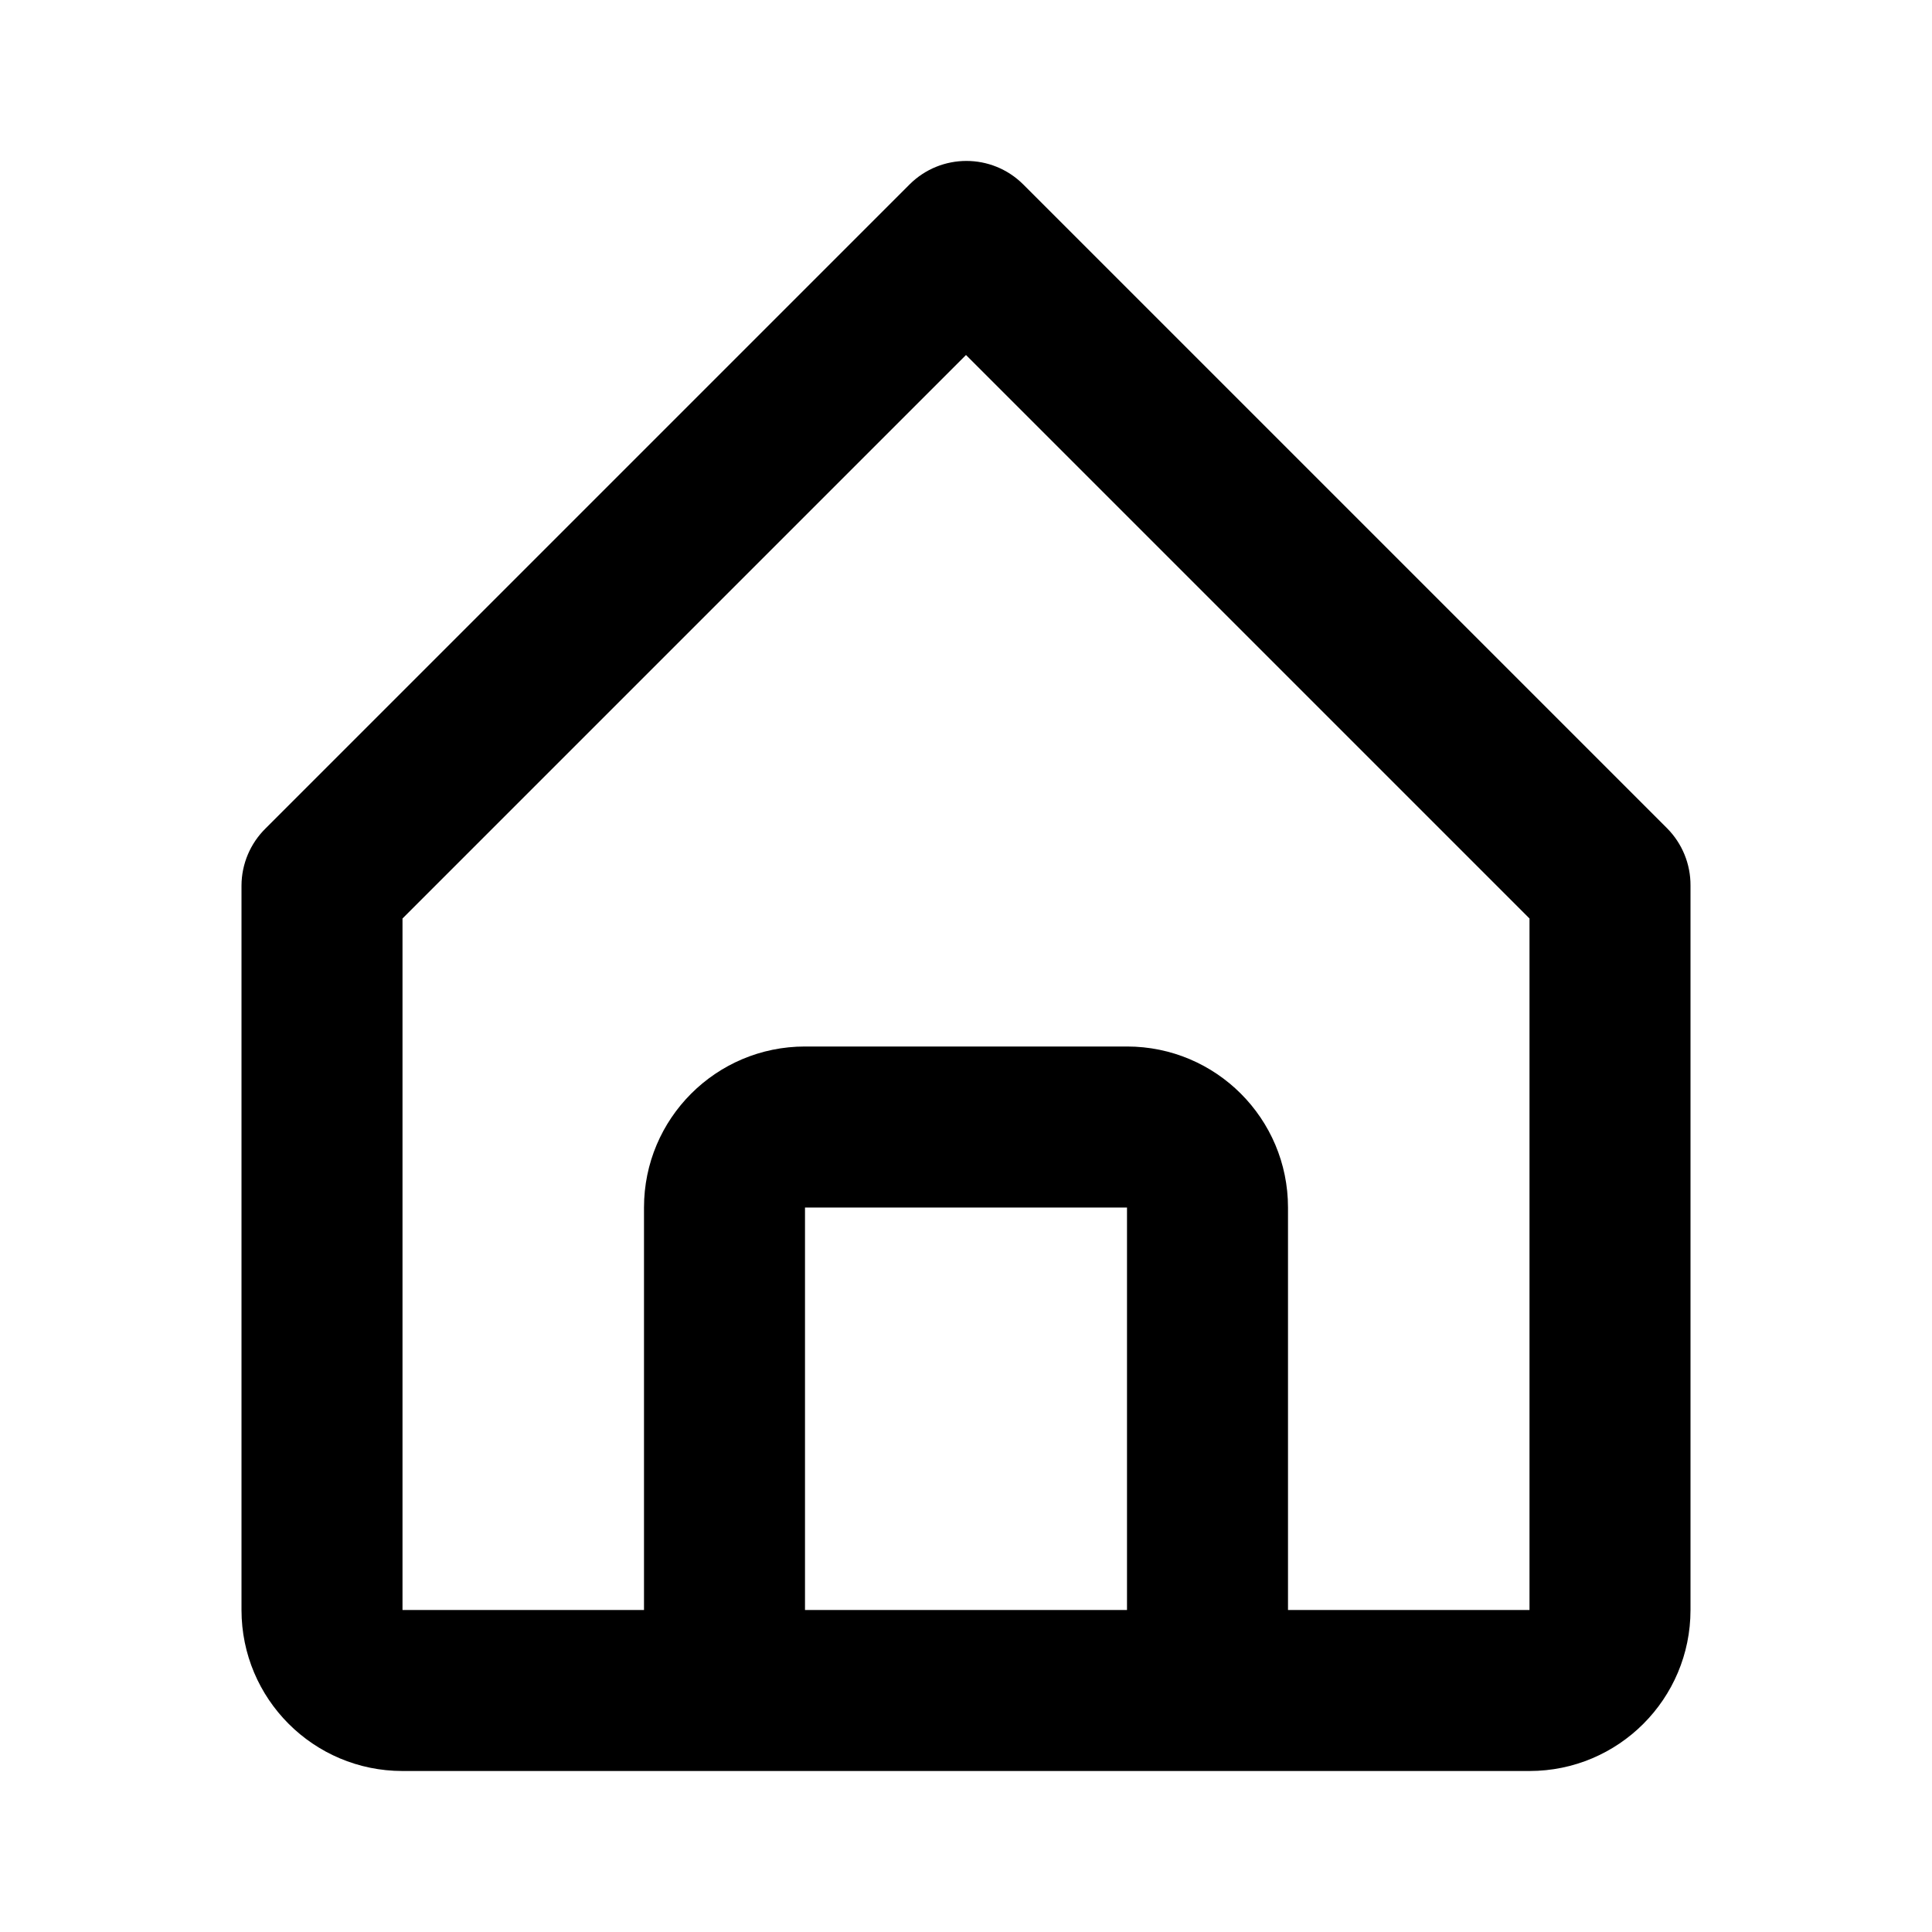
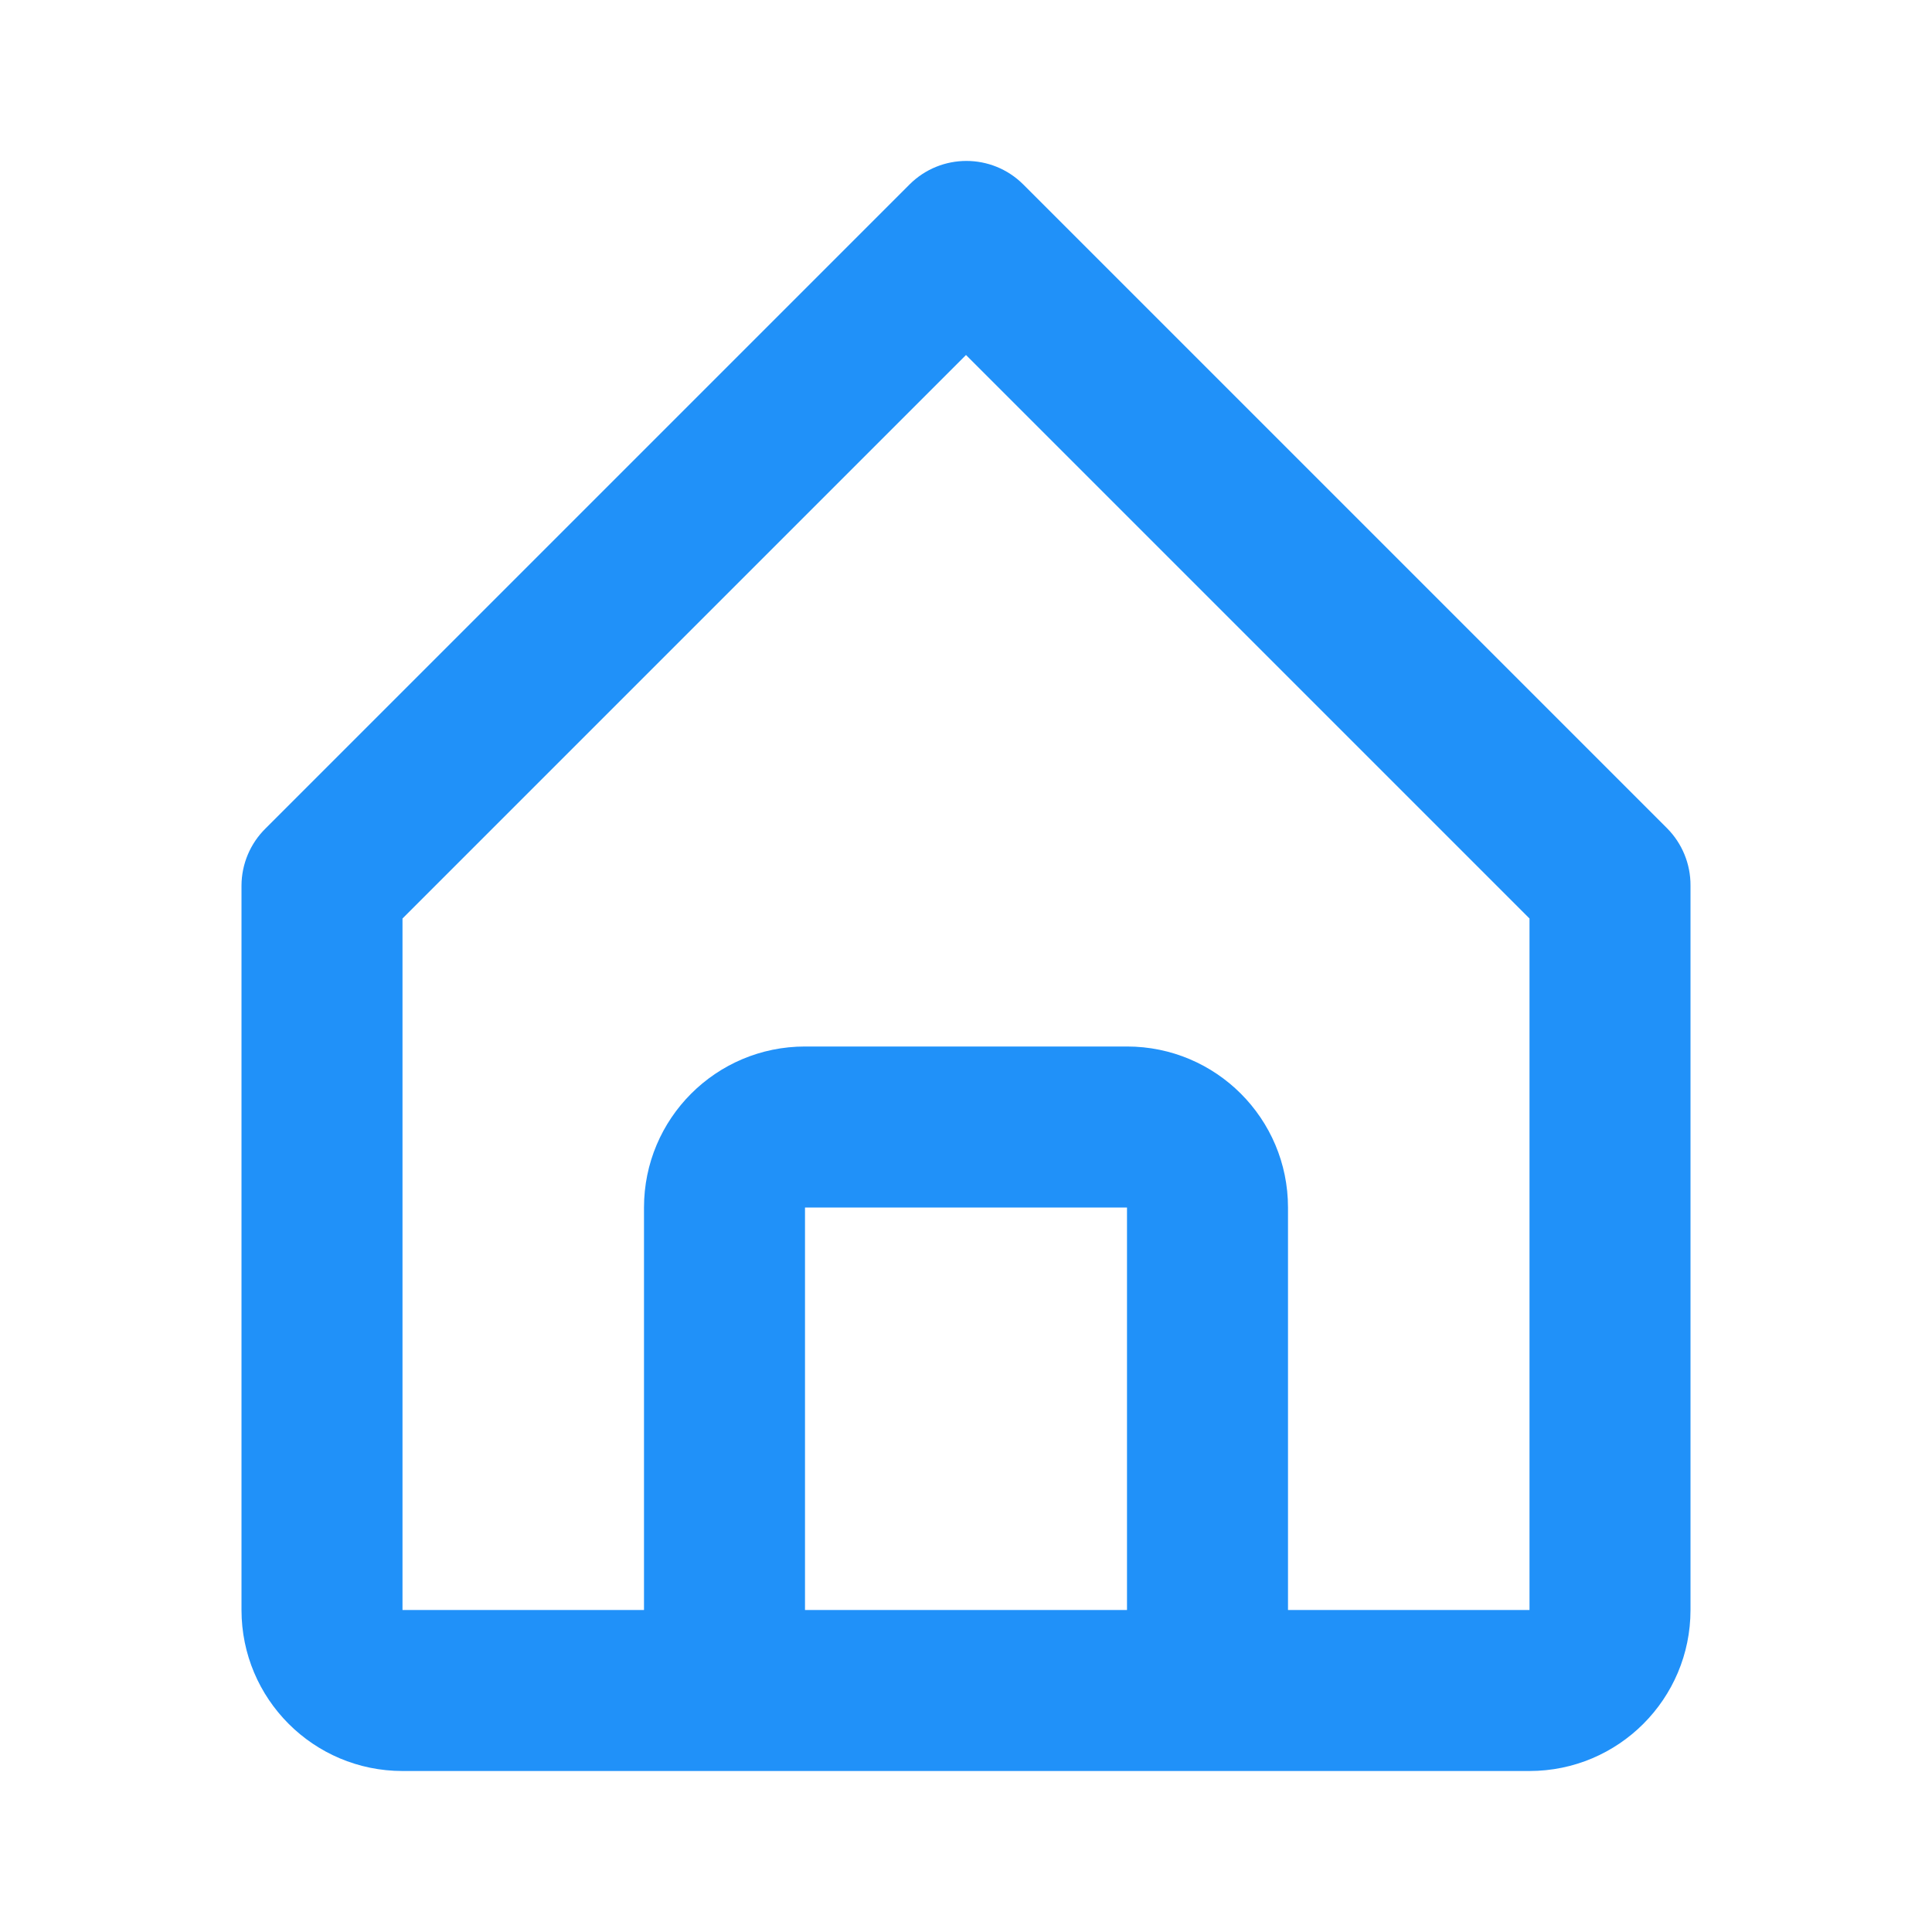
- <svg xmlns="http://www.w3.org/2000/svg" viewBox="0 0 24 24" width="24" height="24" style="fill: rgba(0, 0, 0, 1);transform: ;msFilter:;">
+ <svg xmlns="http://www.w3.org/2000/svg" viewBox="0 0 24 24" width="24" height="24" style="fill: #2091F9;transform: ;msFilter:;">
  <path d="M5 22h14a2 2 0 0 0 2-2v-9a1 1 0 0 0-.29-.71l-8-8a1 1 0 0 0-1.41 0l-8 8A1 1 0 0 0 3 11v9a2 2 0 0 0 2 2zm5-2v-5h4v5zm-5-8.59 7-7 7 7V20h-3v-5a2 2 0 0 0-2-2h-4a2 2 0 0 0-2 2v5H5z" />
</svg>
